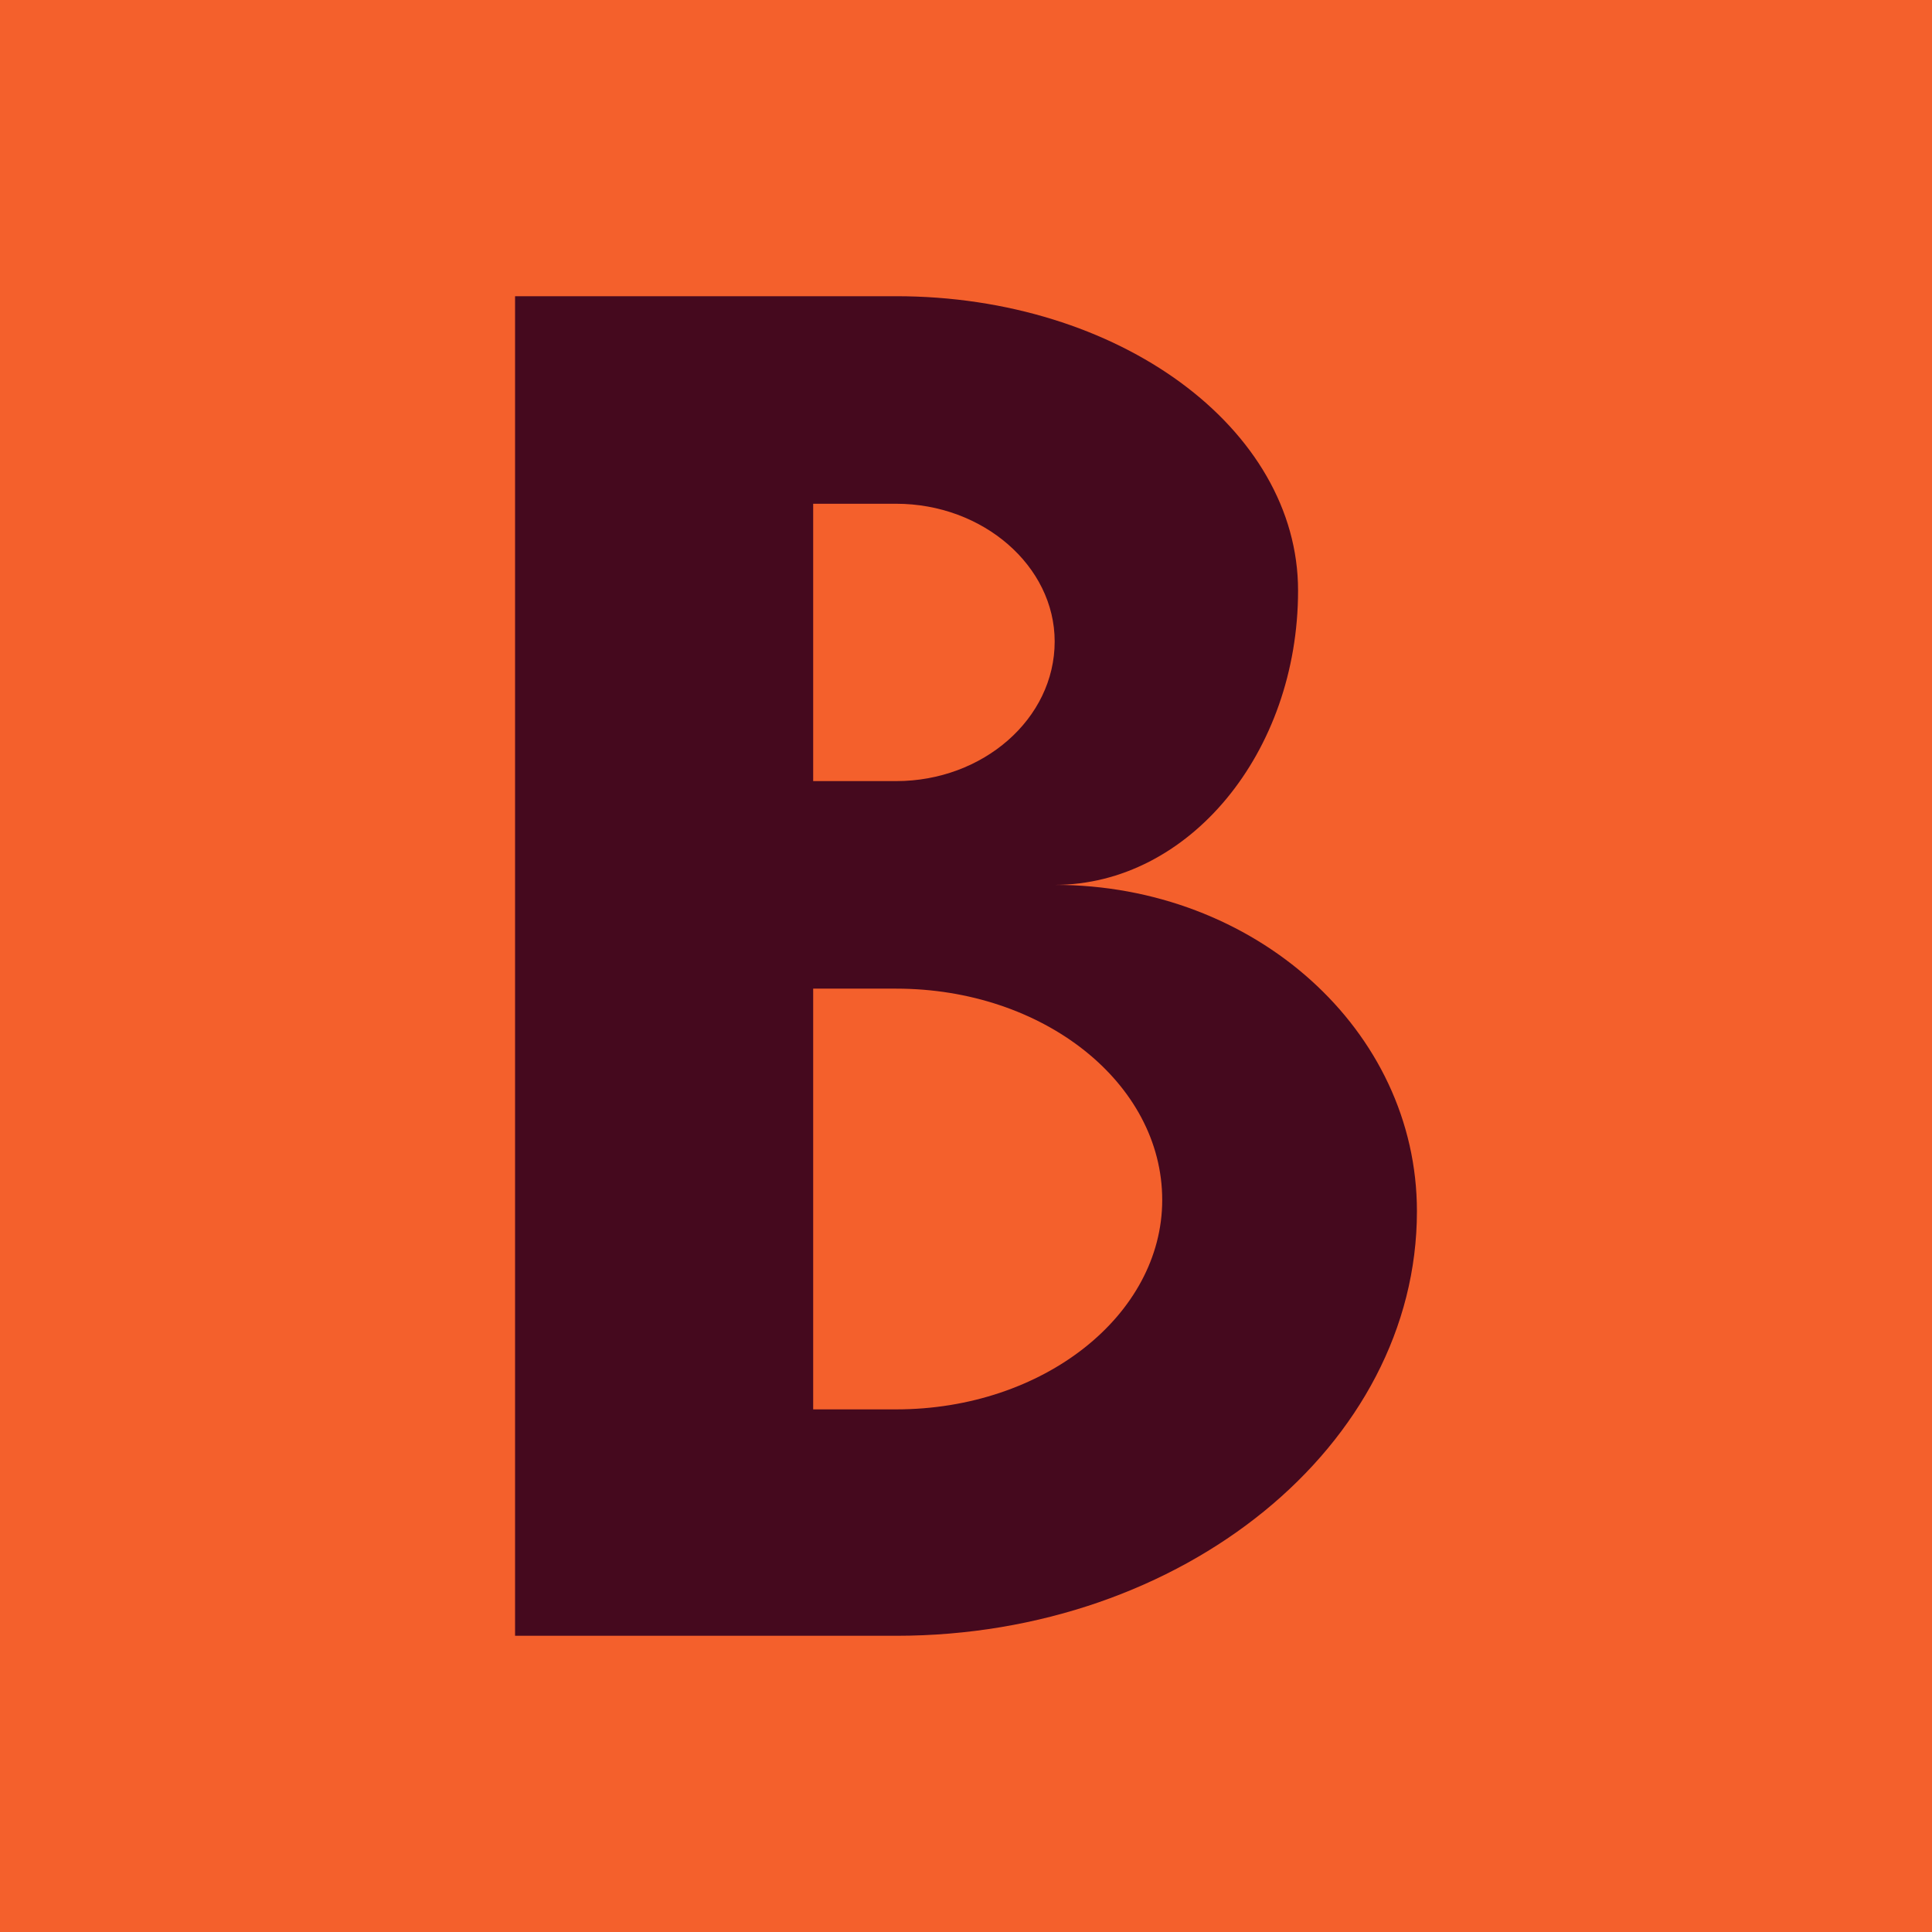
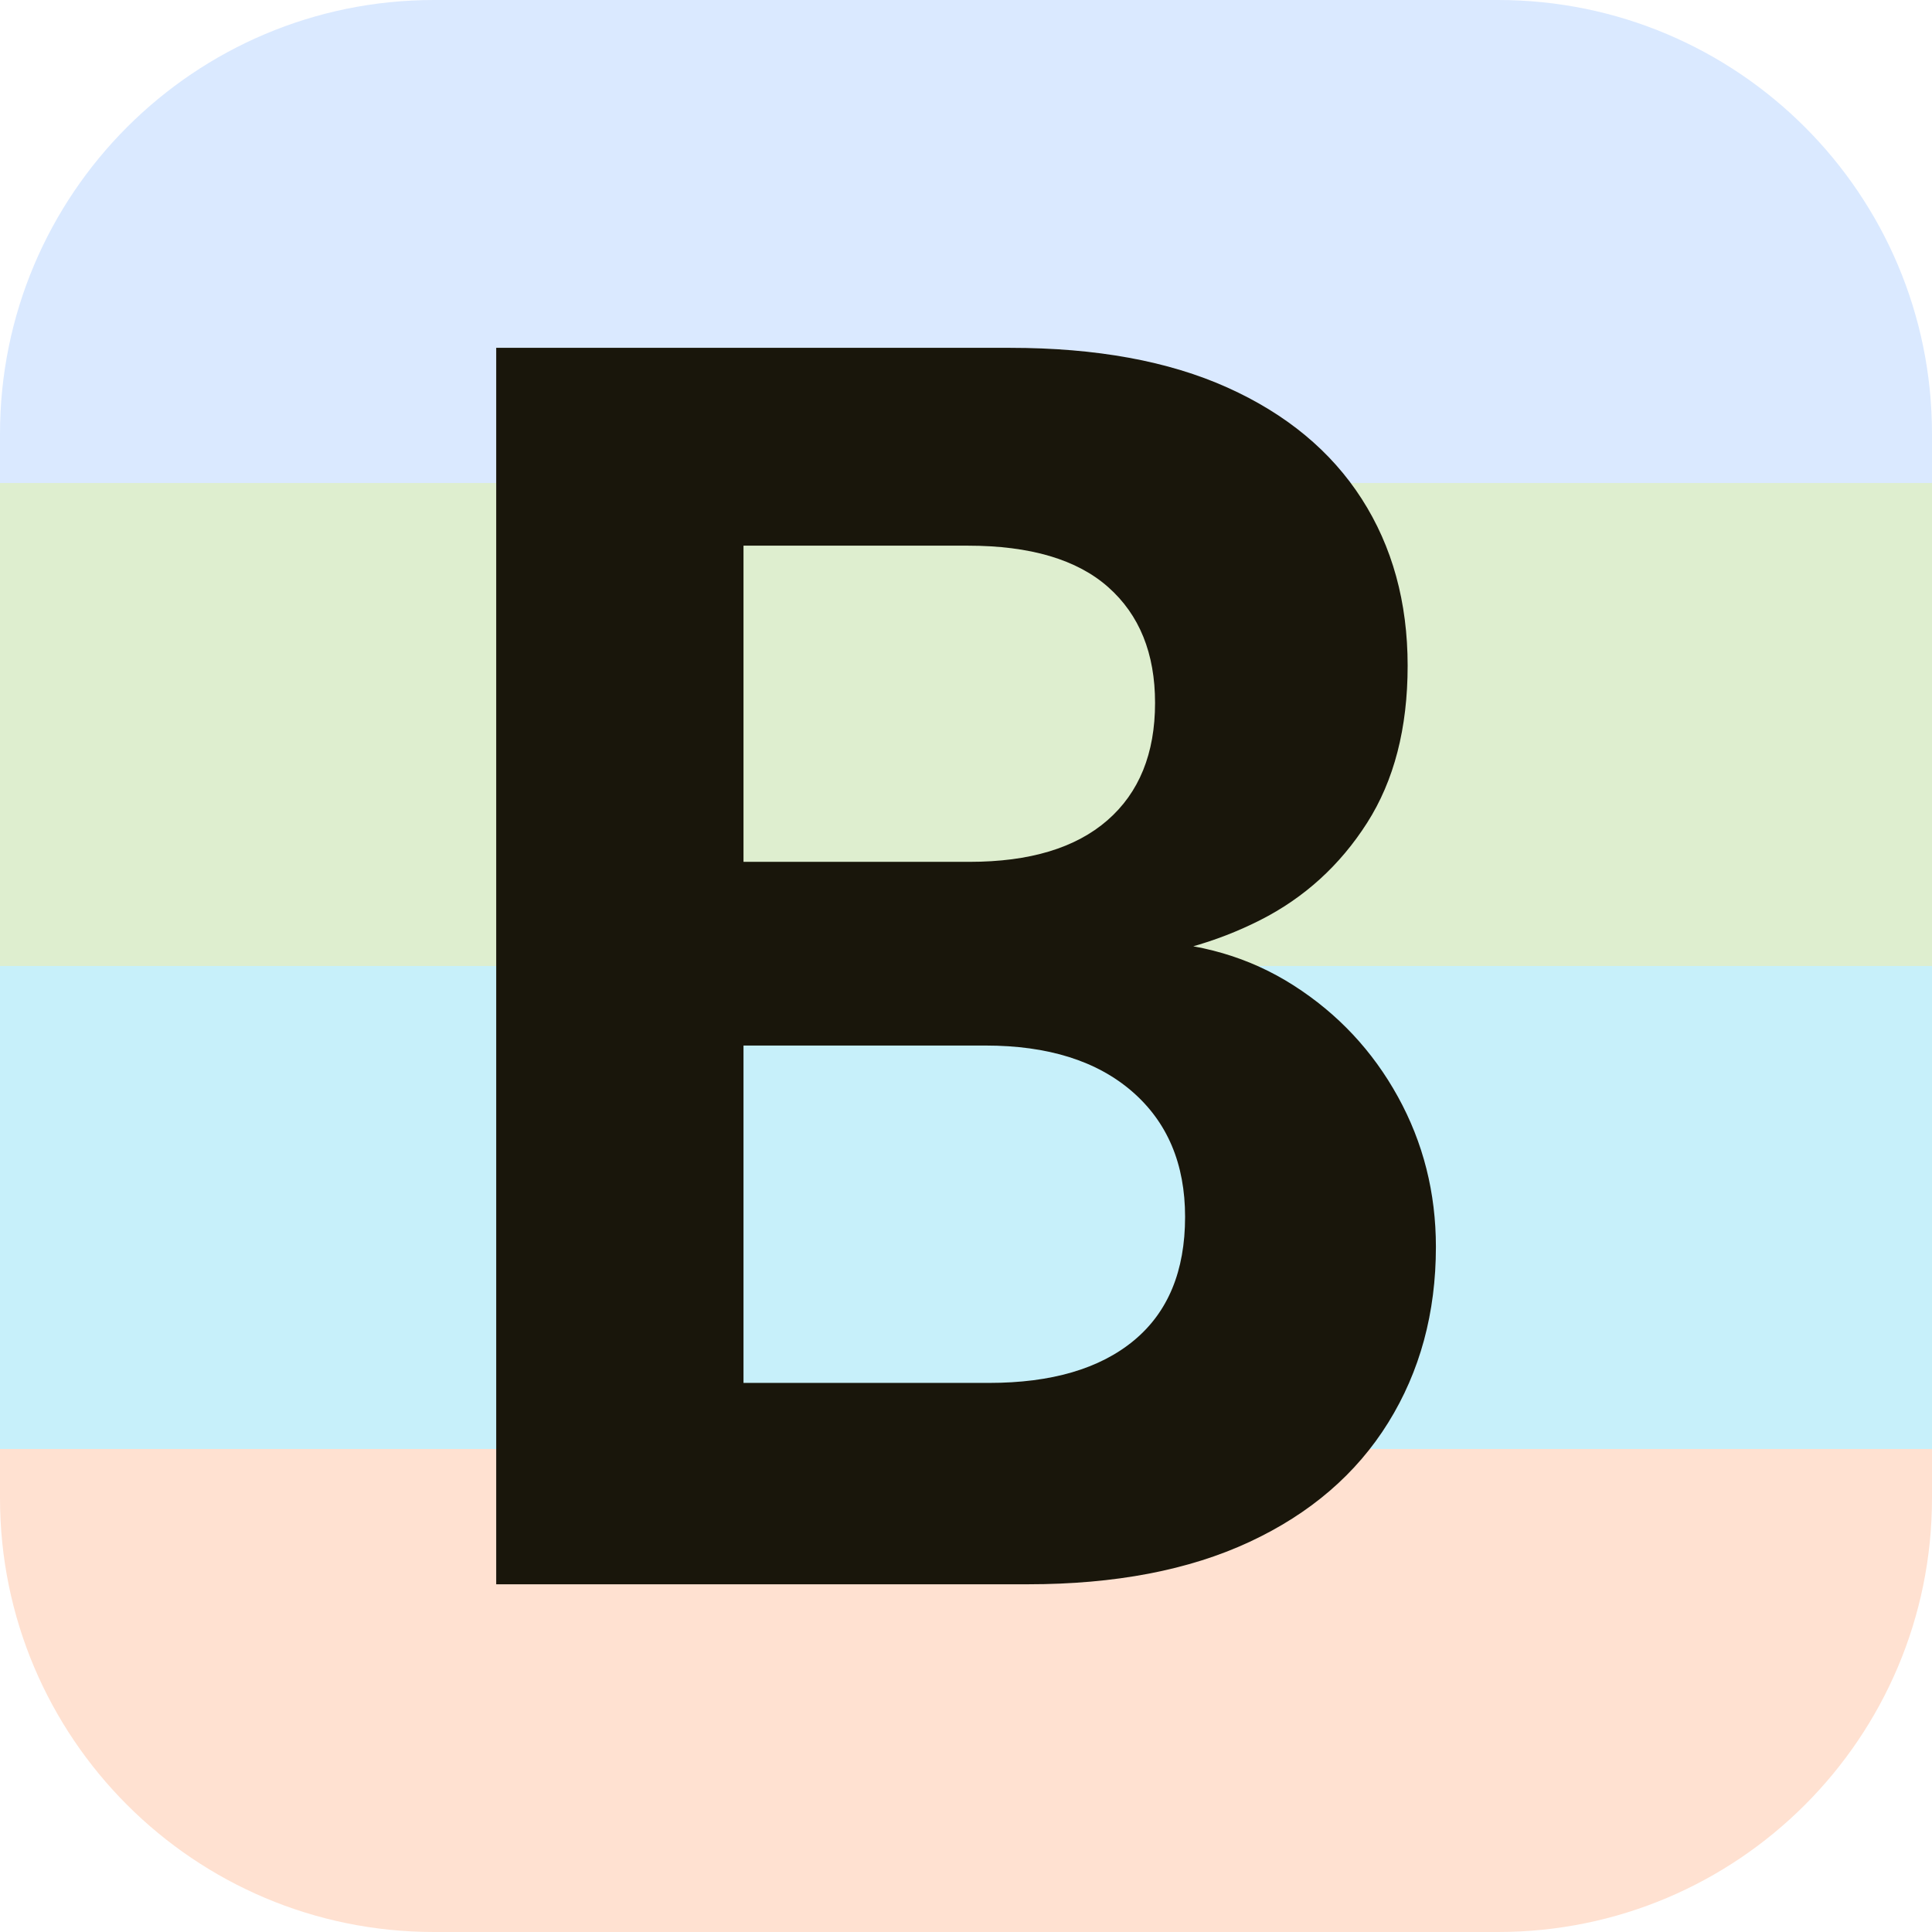
<svg xmlns="http://www.w3.org/2000/svg" width="1024" height="1024" viewBox="0 0 1024 1024">
-   <rect width="1024" height="1024" fill="#F4602C" />
-   <path fill="#45091E" fill-rule="evenodd" d="M273,157 L475,157 C593,157 688,227 688,313 C688,399 630,469 559,469 C665,469 751,546 751,642 C751,766 627,867 475,867 L273,867 Z M431,267 L475,267 C521,267 559,300 559,340 C559,381 521,414 475,414 L431,414 Z M431,524 L475,524 C553,524 616,574 616,636 C616,697 553,747 475,747 L431,747 Z" />
+   <clipPath id="tile">
+     <rect width="1024" height="1024" rx="230" />
+   </clipPath>
+   <g clip-path="url(#tile)">
+     <rect y="0" width="1024" height="256" fill="#DAE9FF" />
+     <rect y="256" width="1024" height="256" fill="#DEEECF" />
+     <rect y="512" width="1024" height="256" fill="#C7F0FA" />
+     <rect y="768" width="1024" height="256" fill="#FFE1D1" />
+   </g>
+   <path fill="#19160B" transform="translate(219.0 839.7) scale(0.9362 -0.9362)" d="M47 0V700H338Q411 700 461.0 677.5Q511 655 537.0 614.5Q563 574 563 520Q563 467 540.0 431.0Q517 395 479.5 376.0Q442 357 397 353L413 364Q461 363 498.5 339.0Q536 315 557.5 276.0Q579 237 579 191Q579 135 552.0 91.5Q525 48 473.5 24.0Q422 0 348 0ZM187 114H326Q379 114 408.0 138.0Q437 162 437 208Q437 253 407.0 279.0Q377 305 324 305H187ZM187 409H315Q366 409 393.0 432.5Q420 456 420 499Q420 541 393.5 564.5Q367 588 314 588H187Z" />
</svg>
